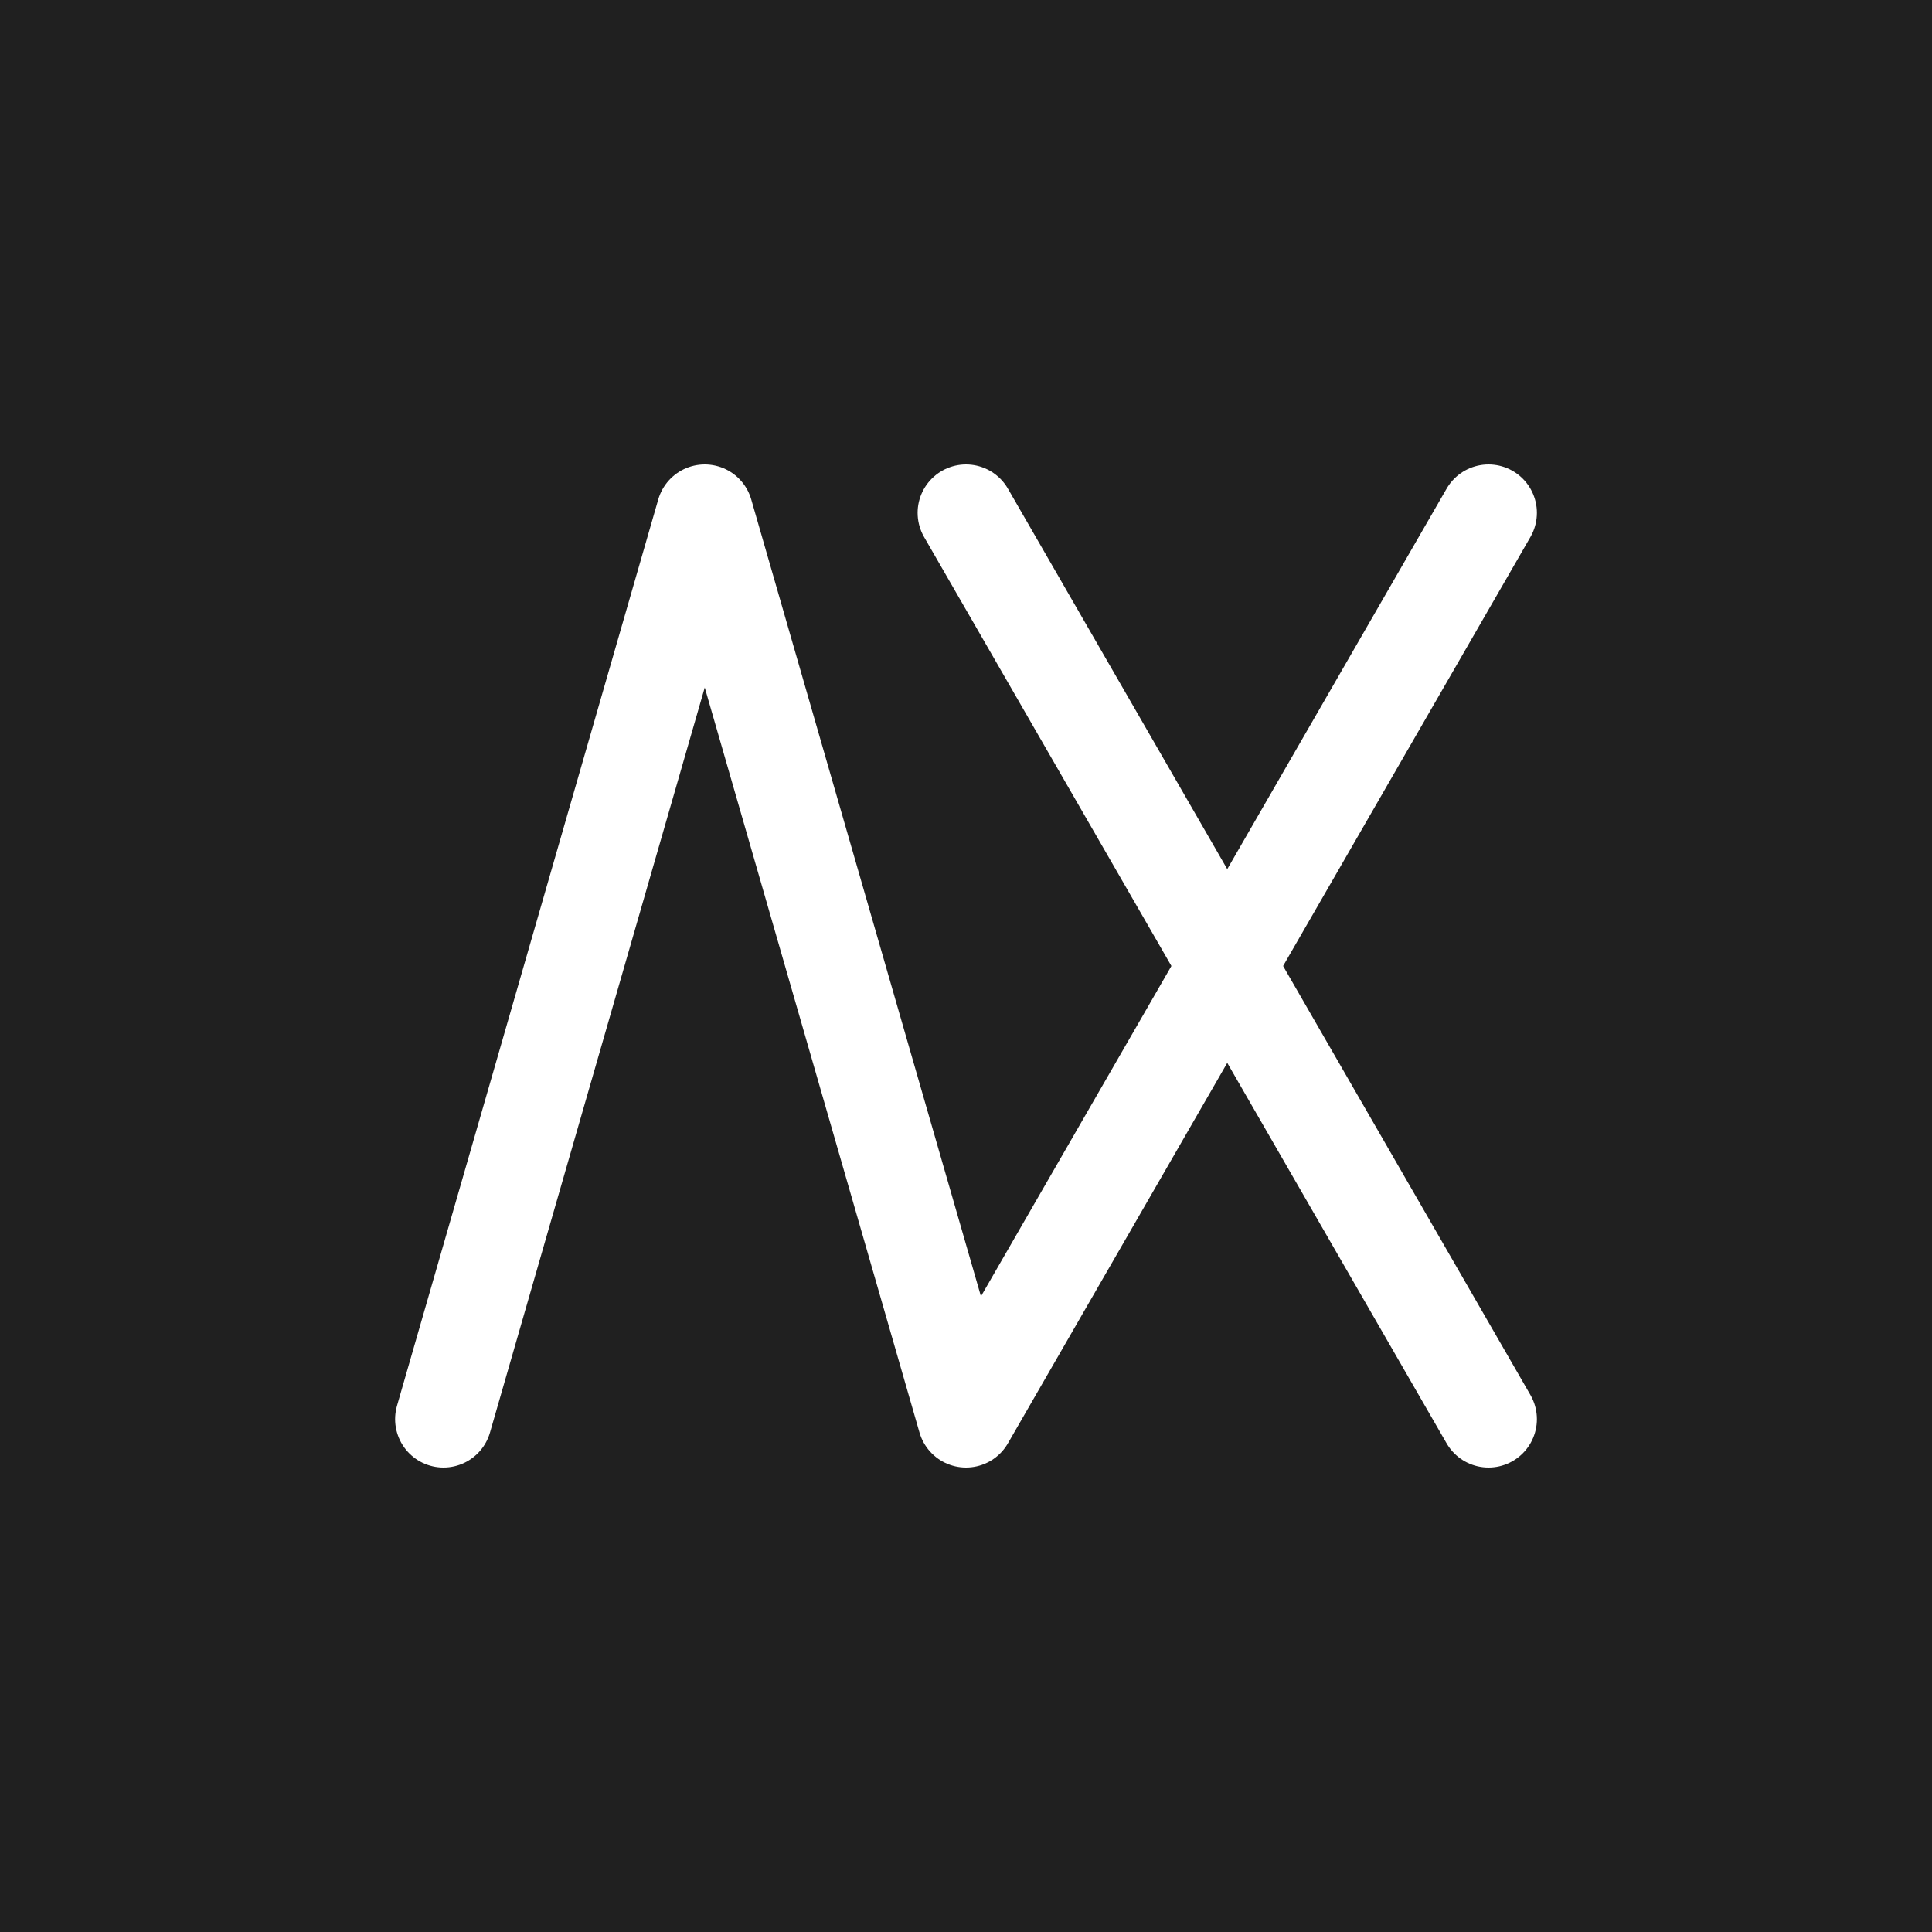
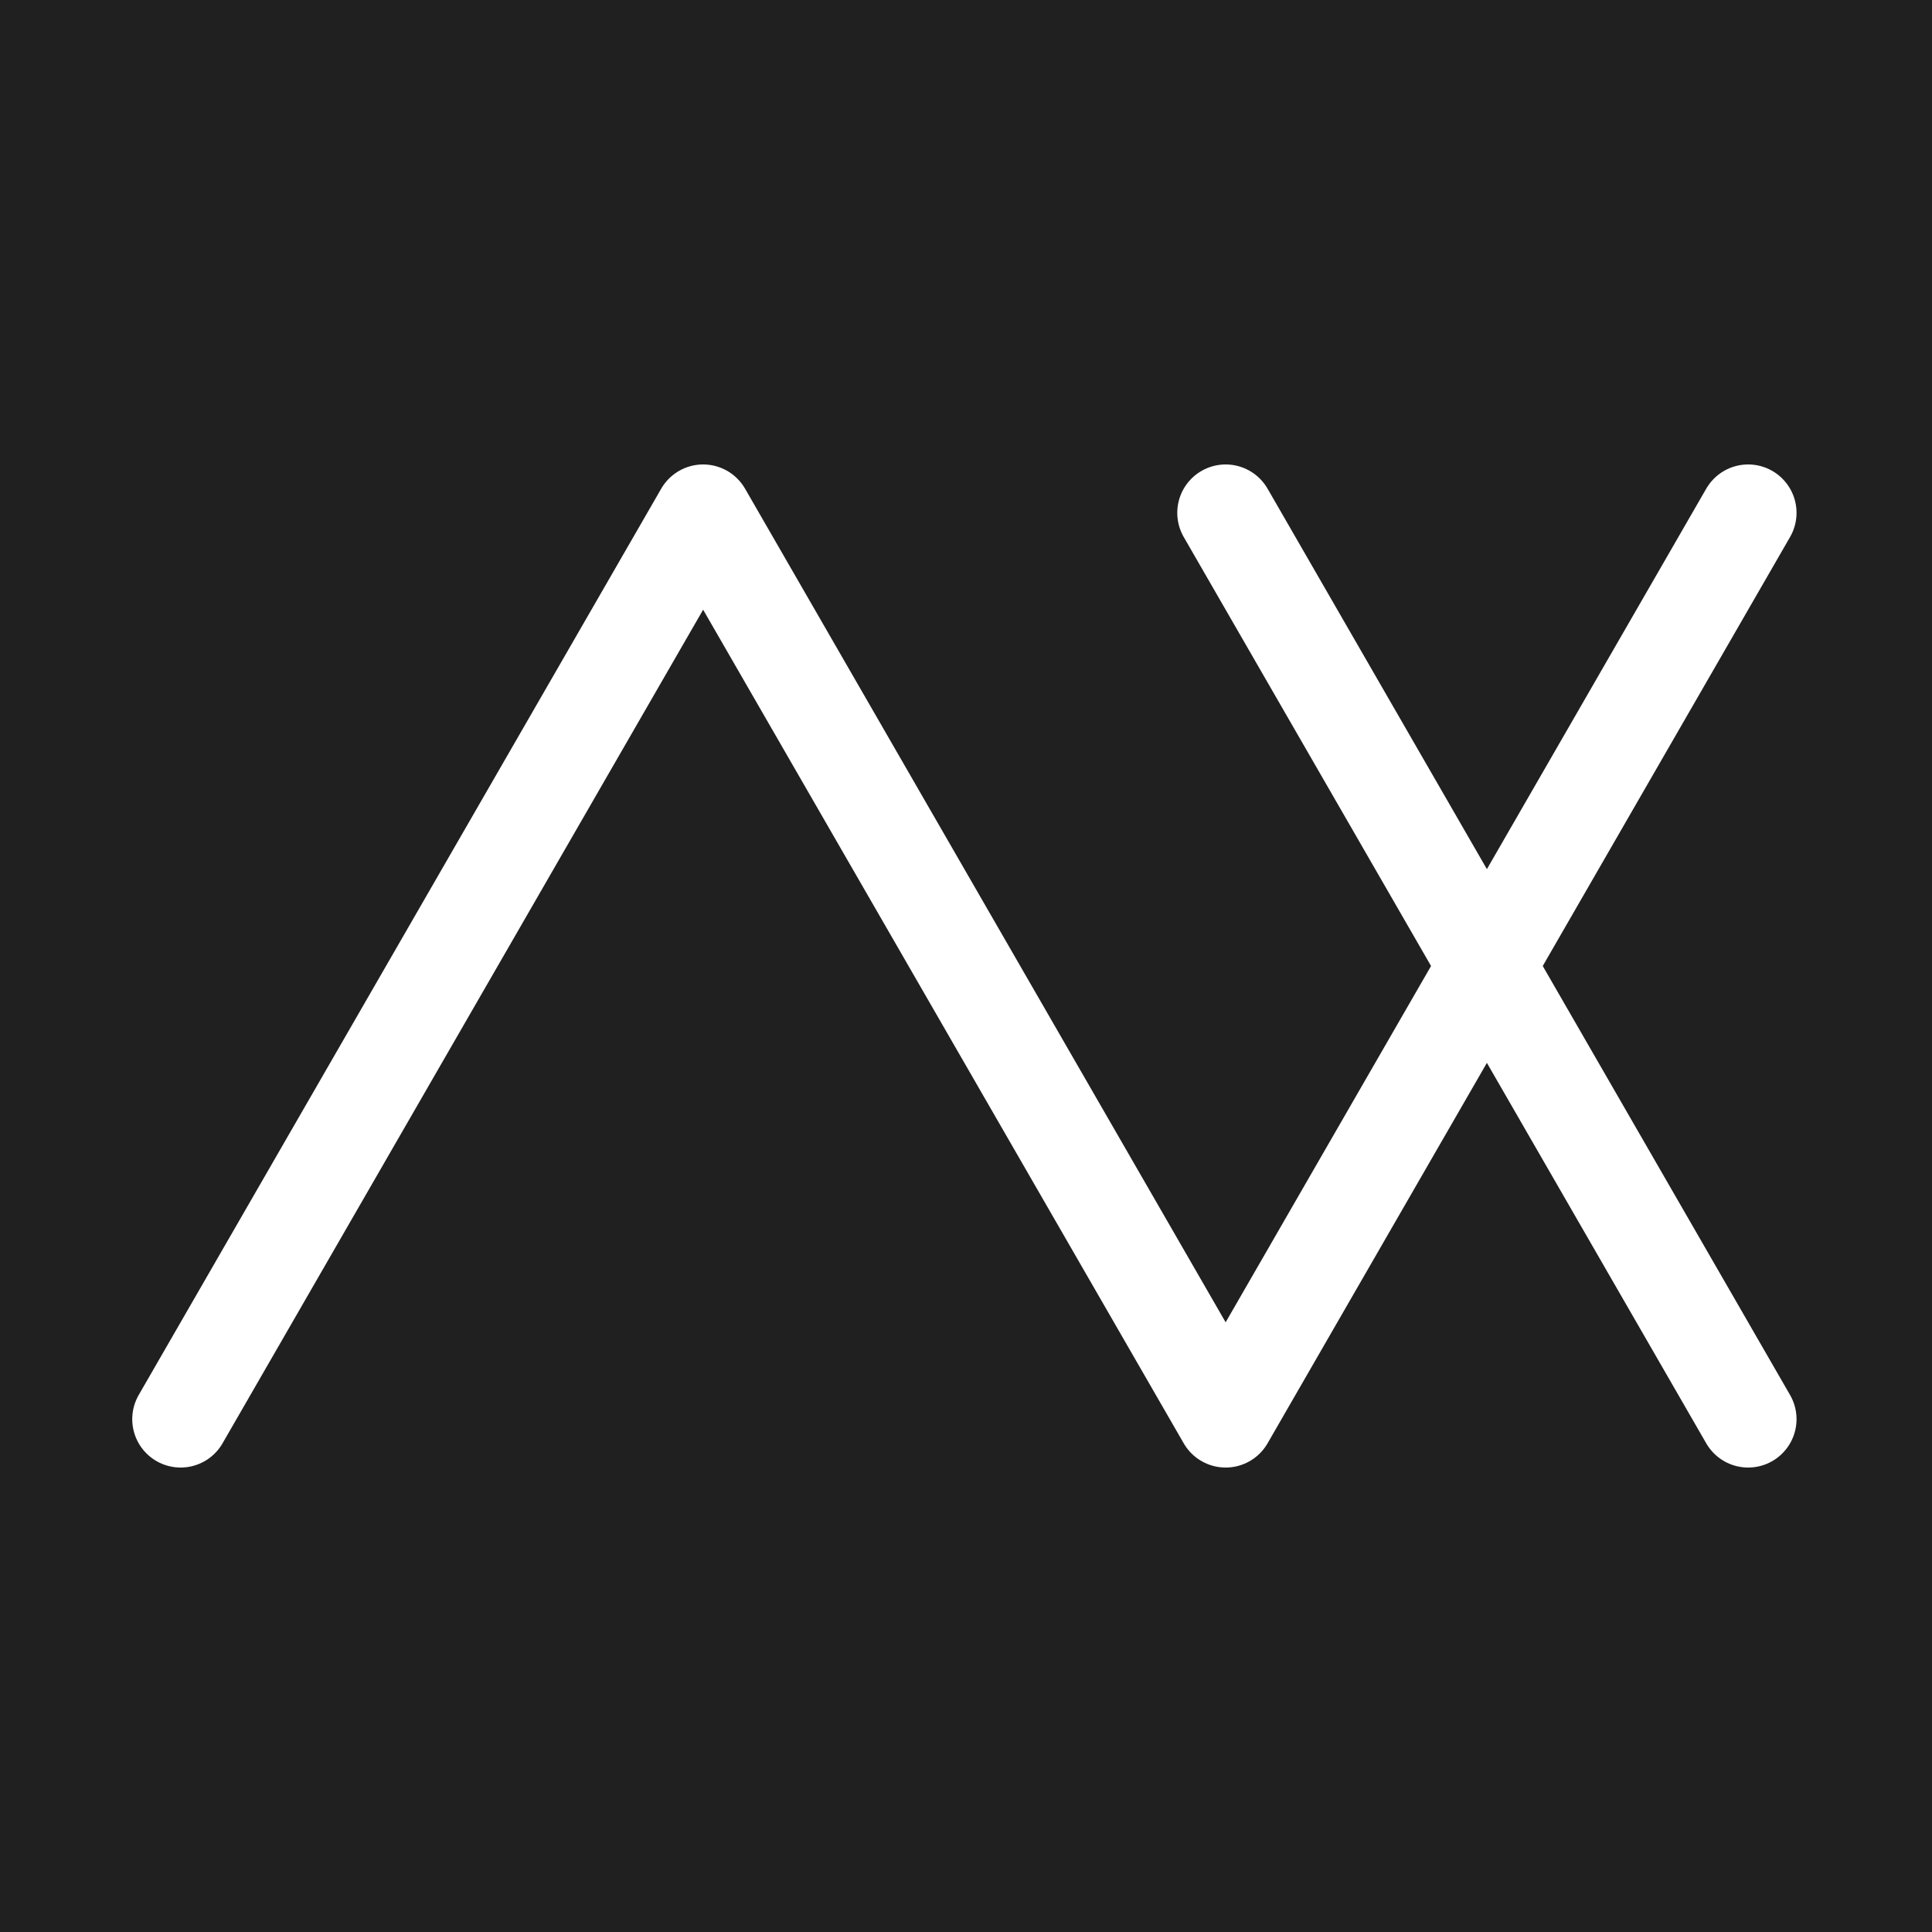
<svg xmlns="http://www.w3.org/2000/svg" viewBox="0 0 599 599" role="img" aria-labelledby="title desc">
  <rect width="599" height="599" fill="#202020" />
  <g fill="none" stroke="#fff" stroke-width="30" stroke-linecap="round" stroke-linejoin="round">
-     <path d="M137.5 440 218.5 159 299.5 440 461.5 159" />
-     <path d="M299.5 159 461.5 440" />
+     <path d="M56 440 218 159 380 440 542 159" />
+     <path d="M380 159 542 440" />
  </g>
</svg>
